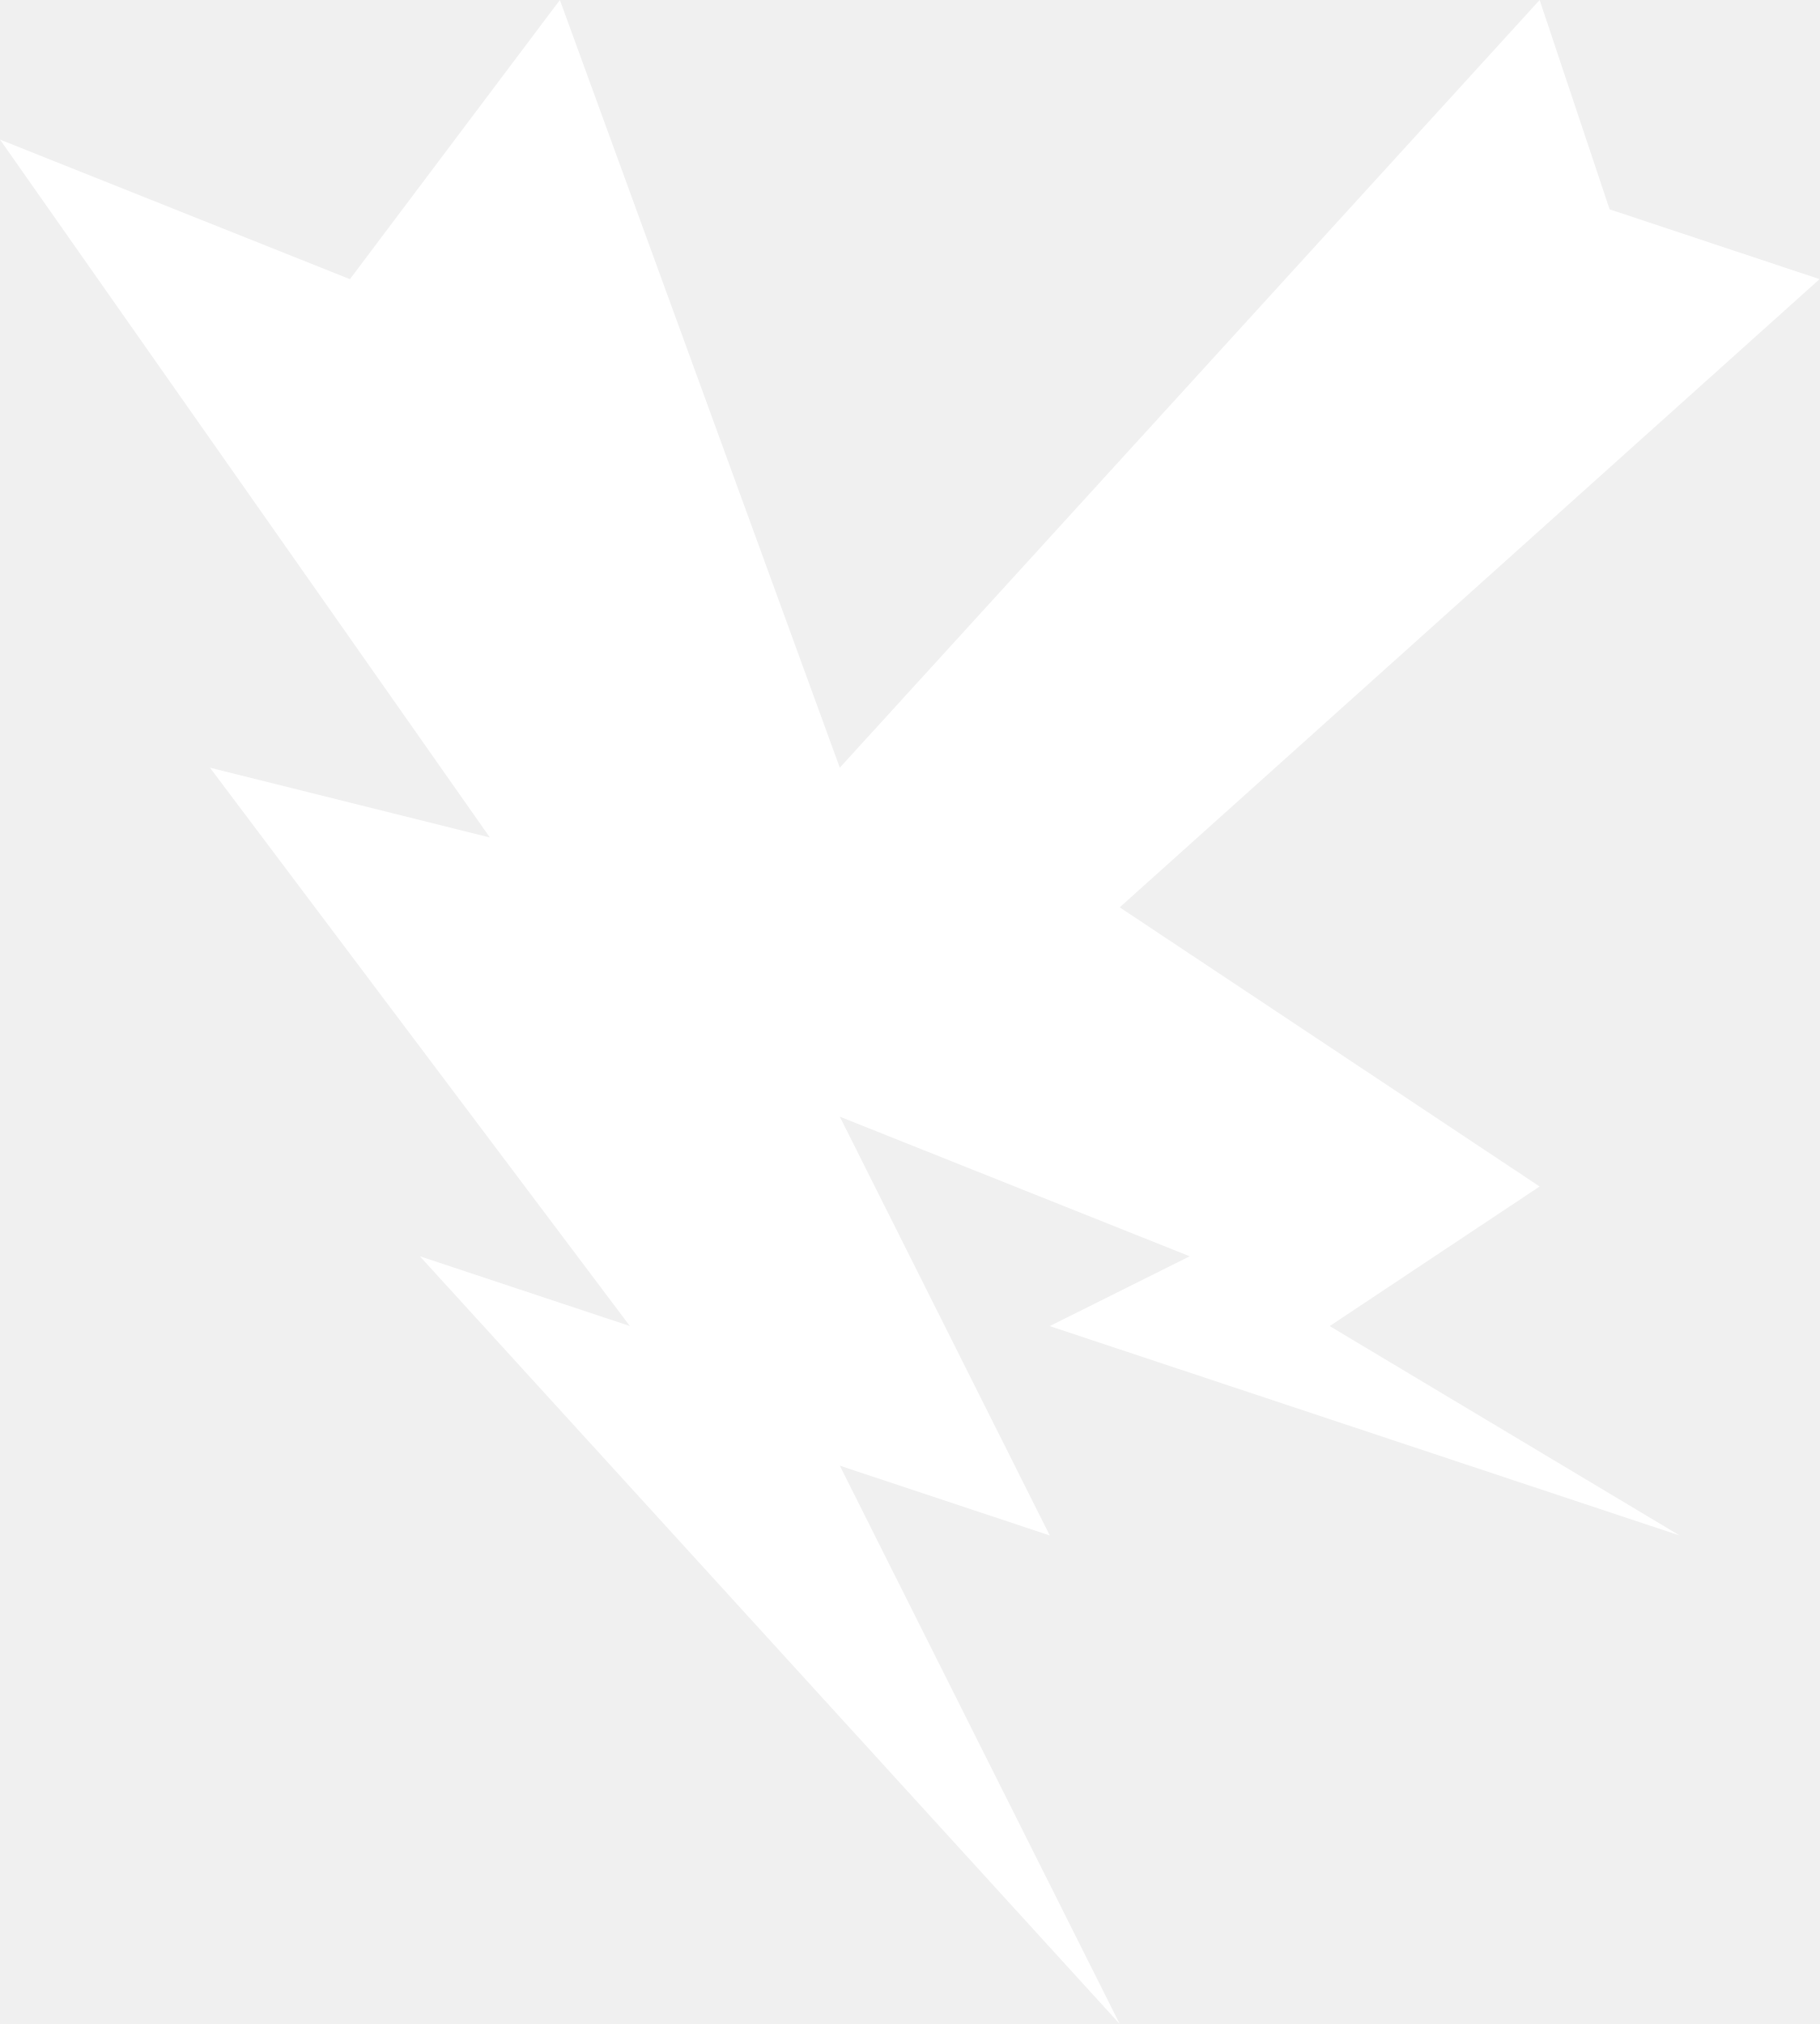
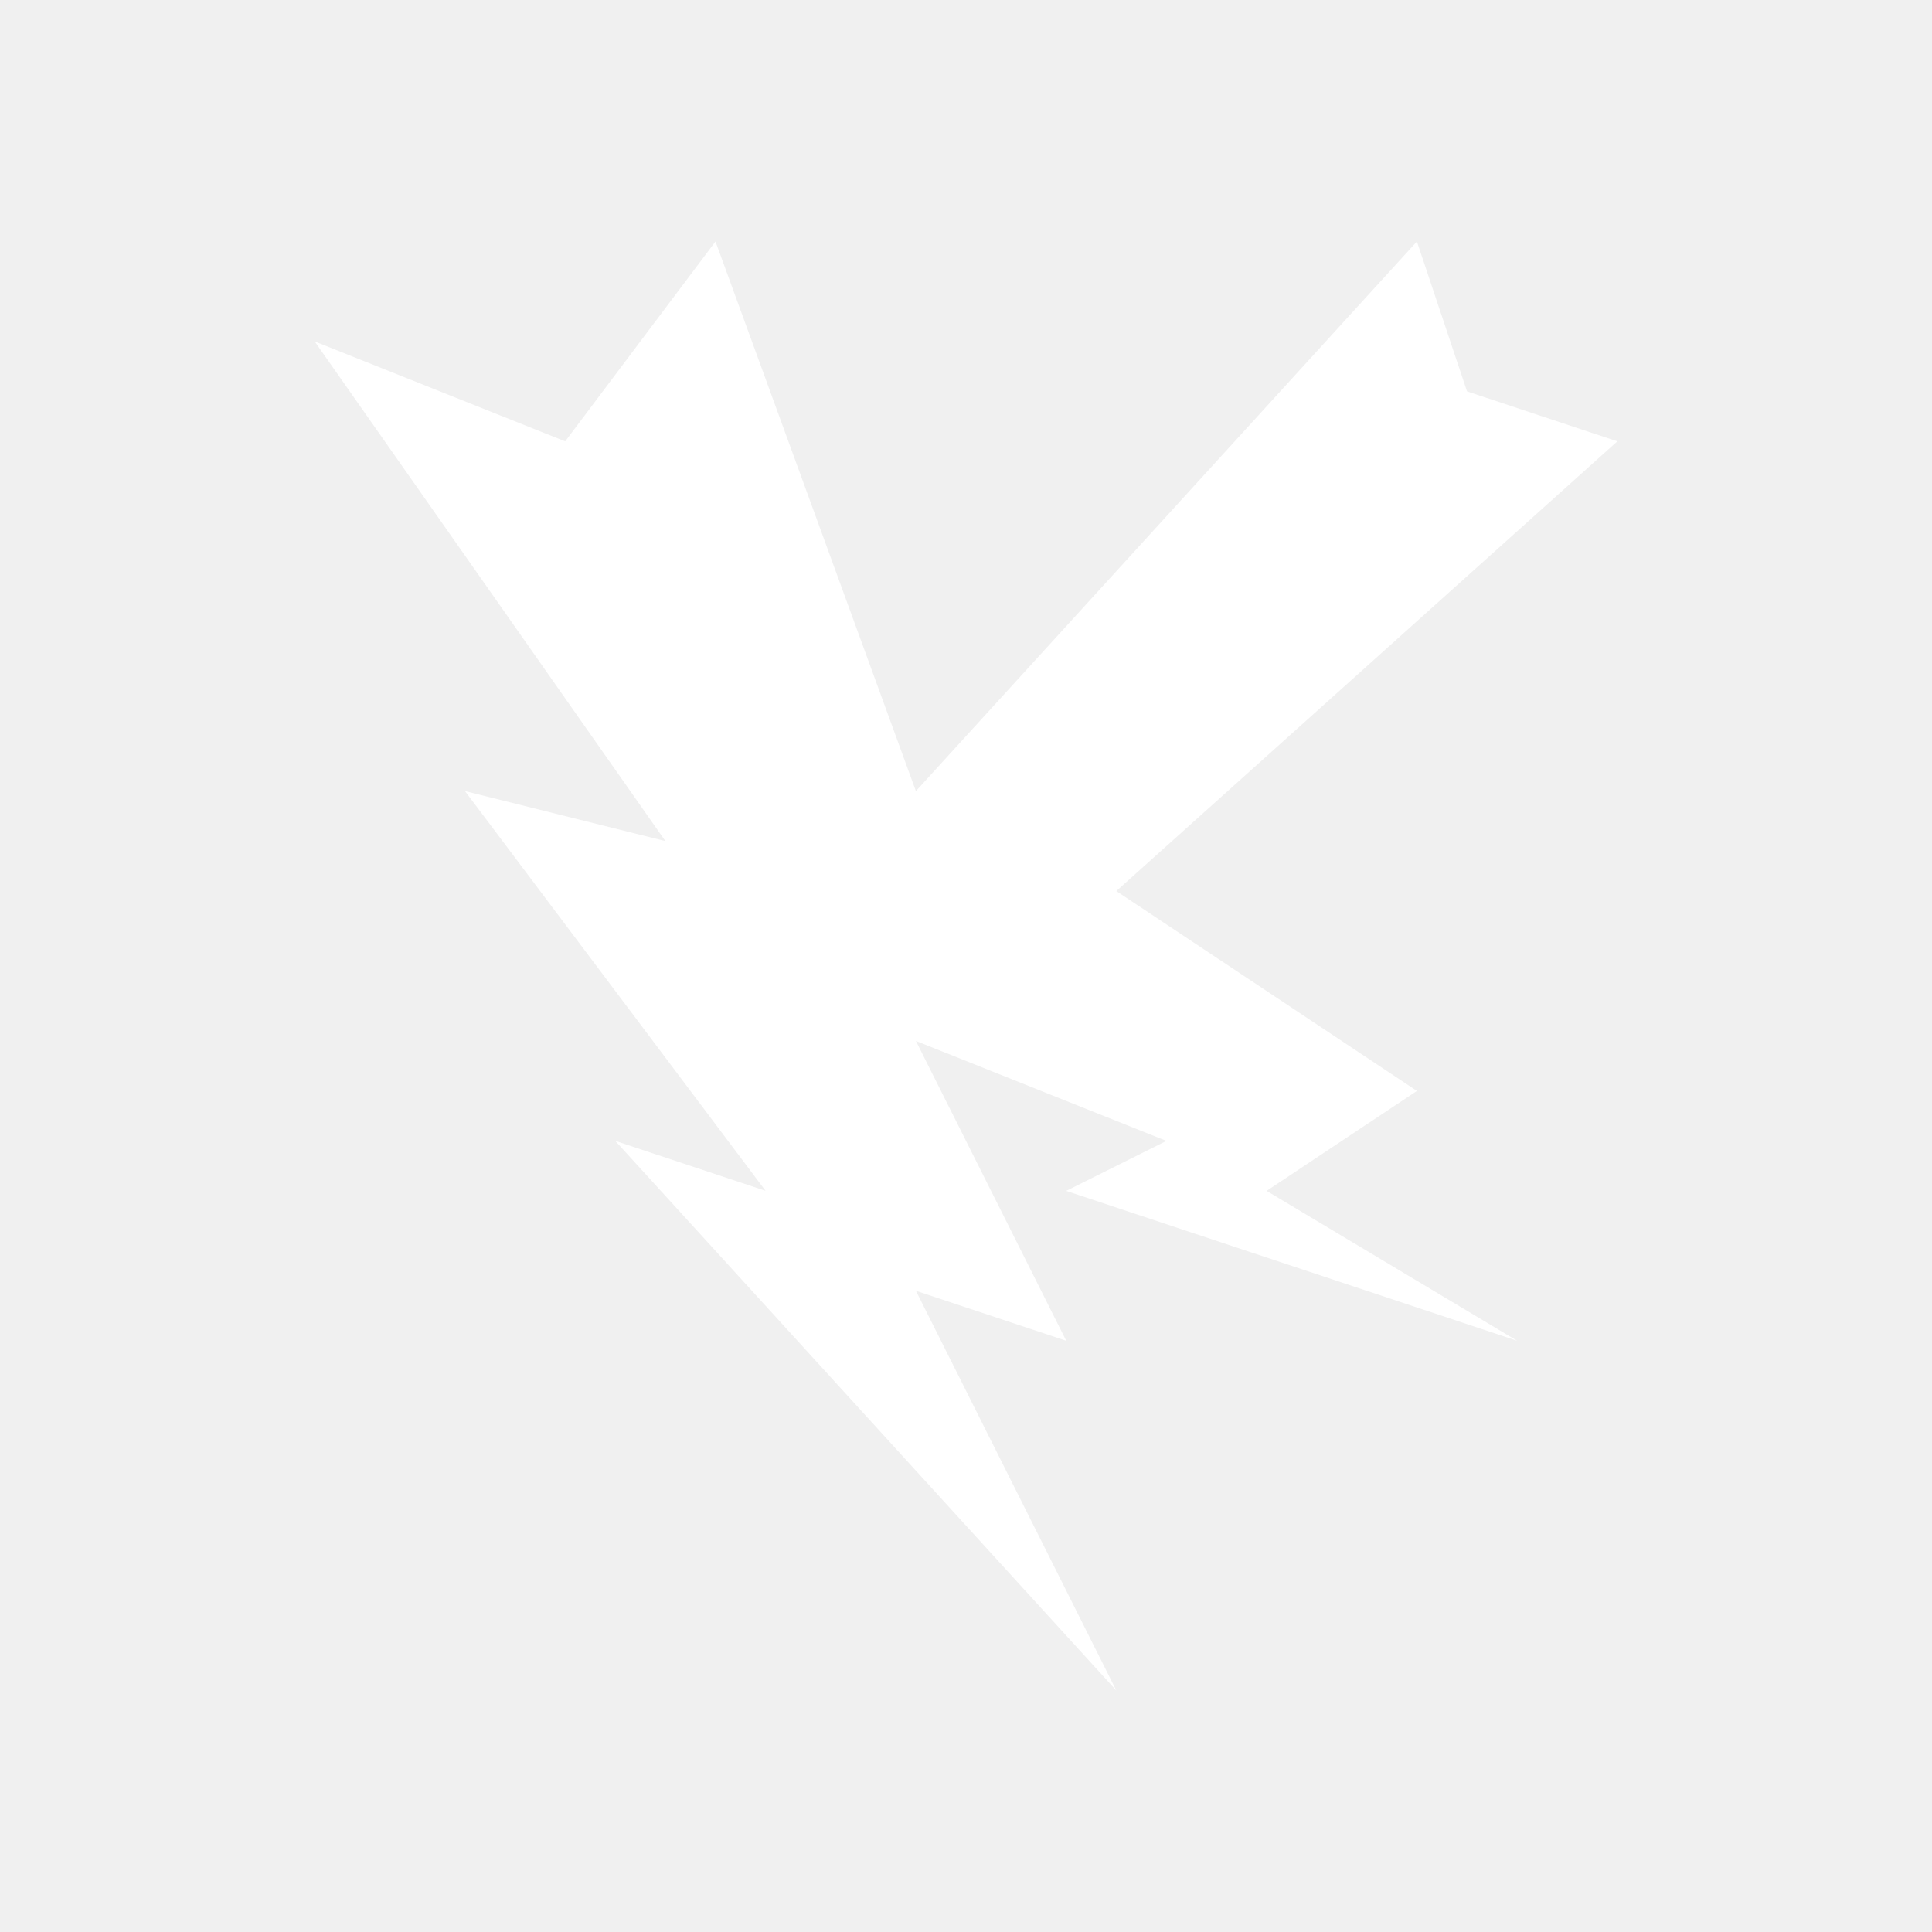
- <svg xmlns="http://www.w3.org/2000/svg" id="ico_health_cluster_kritz.svg" width="92.996" height="103.445" viewBox="0 0 92.996 103.445" version="1.1">
-   <defs id="defs1">
-     <style id="style1">
-       .cls-1, .cls-2, .cls-3, .cls-4, .cls-5 {
-         fill: #ece3cb;
-         fill-rule: evenodd;
-       }
- 
-       .cls-1 {
-         opacity: 0.61;
-       }
- 
-       .cls-2 {
-         opacity: 0.4;
-       }
- 
-       .cls-3 {
-         opacity: 0.19;
-       }
- 
-       .cls-4 {
-         opacity: 0.08;
+ <svg xmlns="http://www.w3.org/2000/svg" id="ico_health_cluster_kritz" width="128" height="128" viewBox="0 0 128 128">
+   <defs>
+     <style>
+ 	  .cls-1 {
+         fill: #fff;
      }
    </style>
  </defs>
-   <path id="K" class="cls-5" d="M -3.6628281e-6,7.134 25.037,42.805 l -14.307,-3.569 21.461,28.537 -10.73,-3.564 35.767,39.236 -14.307,-28.537 10.73,3.567 -10.73,-21.403 17.884,7.136 -7.154,3.567 32.191,10.701 -17.884,-10.701 10.73,-7.134 -21.461,-14.268 35.768,-32.106 -10.73,-3.567 L 78.689,2.2411517e-6 42.921,39.236 28.614,2.2411517e-6 17.884,14.268 Z" style="fill:#ffffff;fill-opacity:1;stroke-width:0.522" />
+   <path class="cls-1" d="M 20.848,22.621 44.084,55.724 30.806,52.412 50.722,78.895 40.765,75.588 73.958,112 60.681,85.517 70.639,88.828 60.681,68.965 77.278,75.588 70.639,78.898 100.513,88.829 83.916,78.898 93.874,72.277 73.958,59.036 107.152,29.241 97.194,25.931 93.874,16 60.681,52.412 47.403,16 37.445,29.241 Z" />
</svg>
